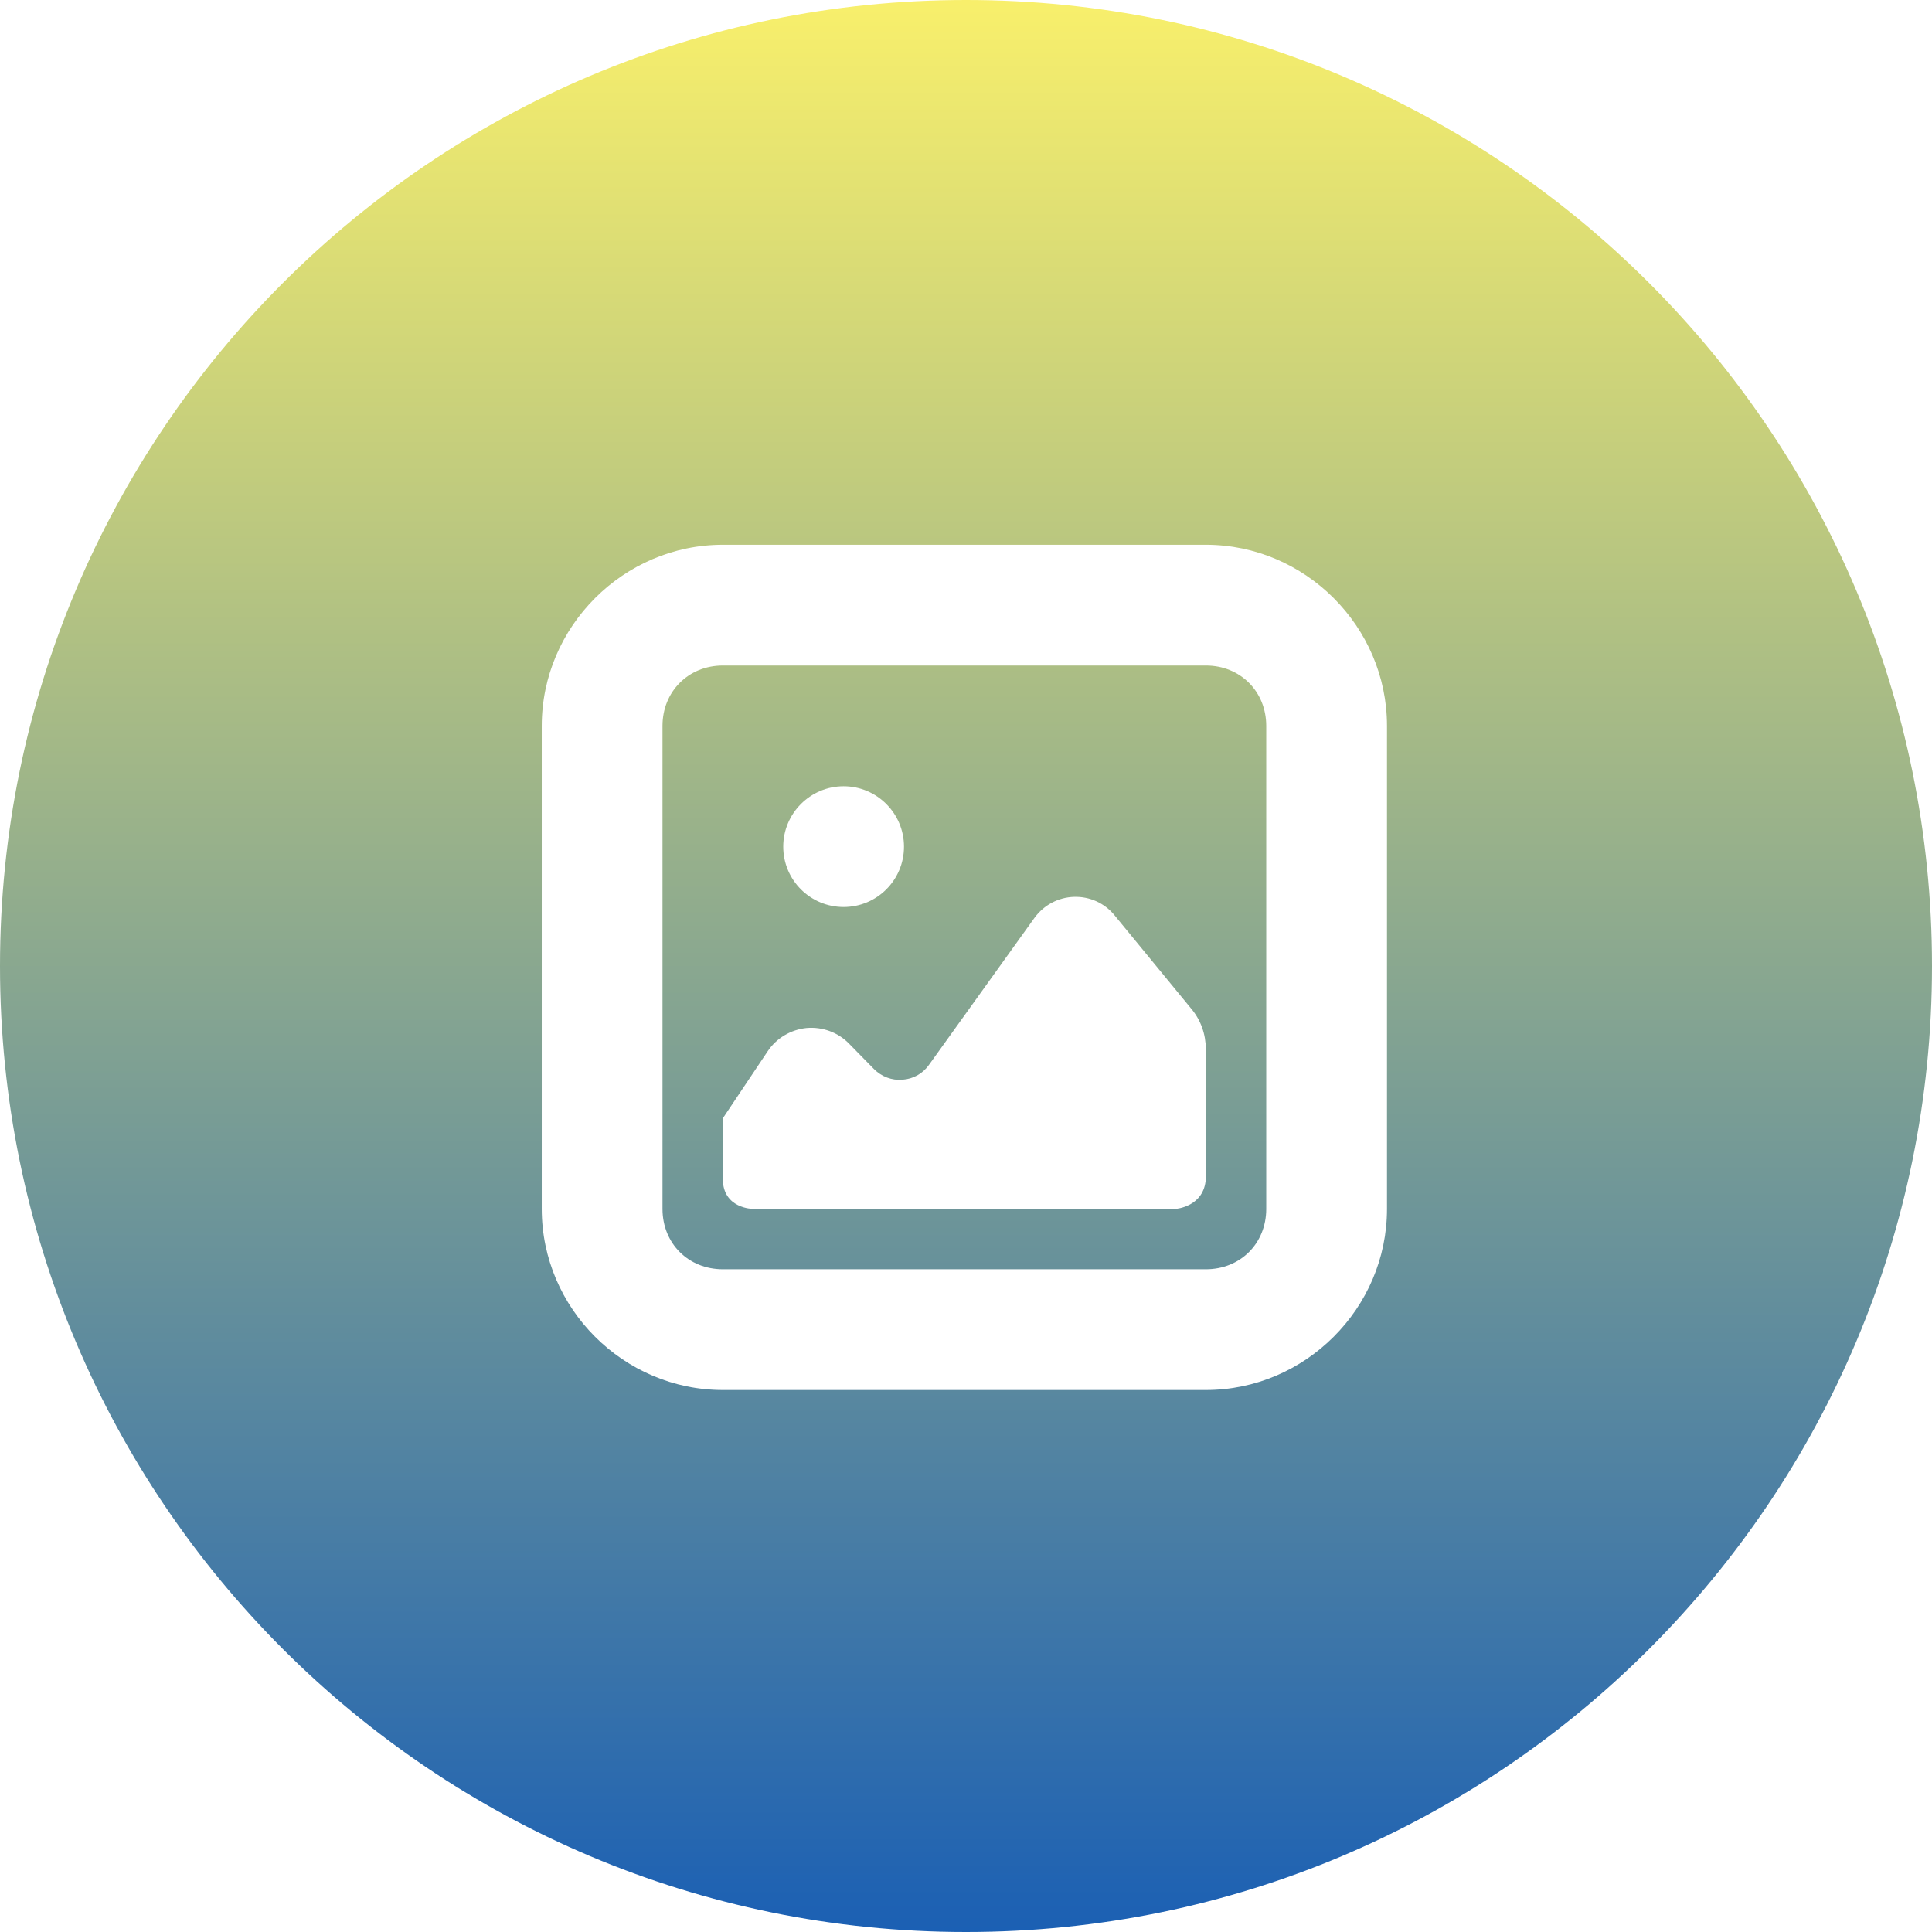
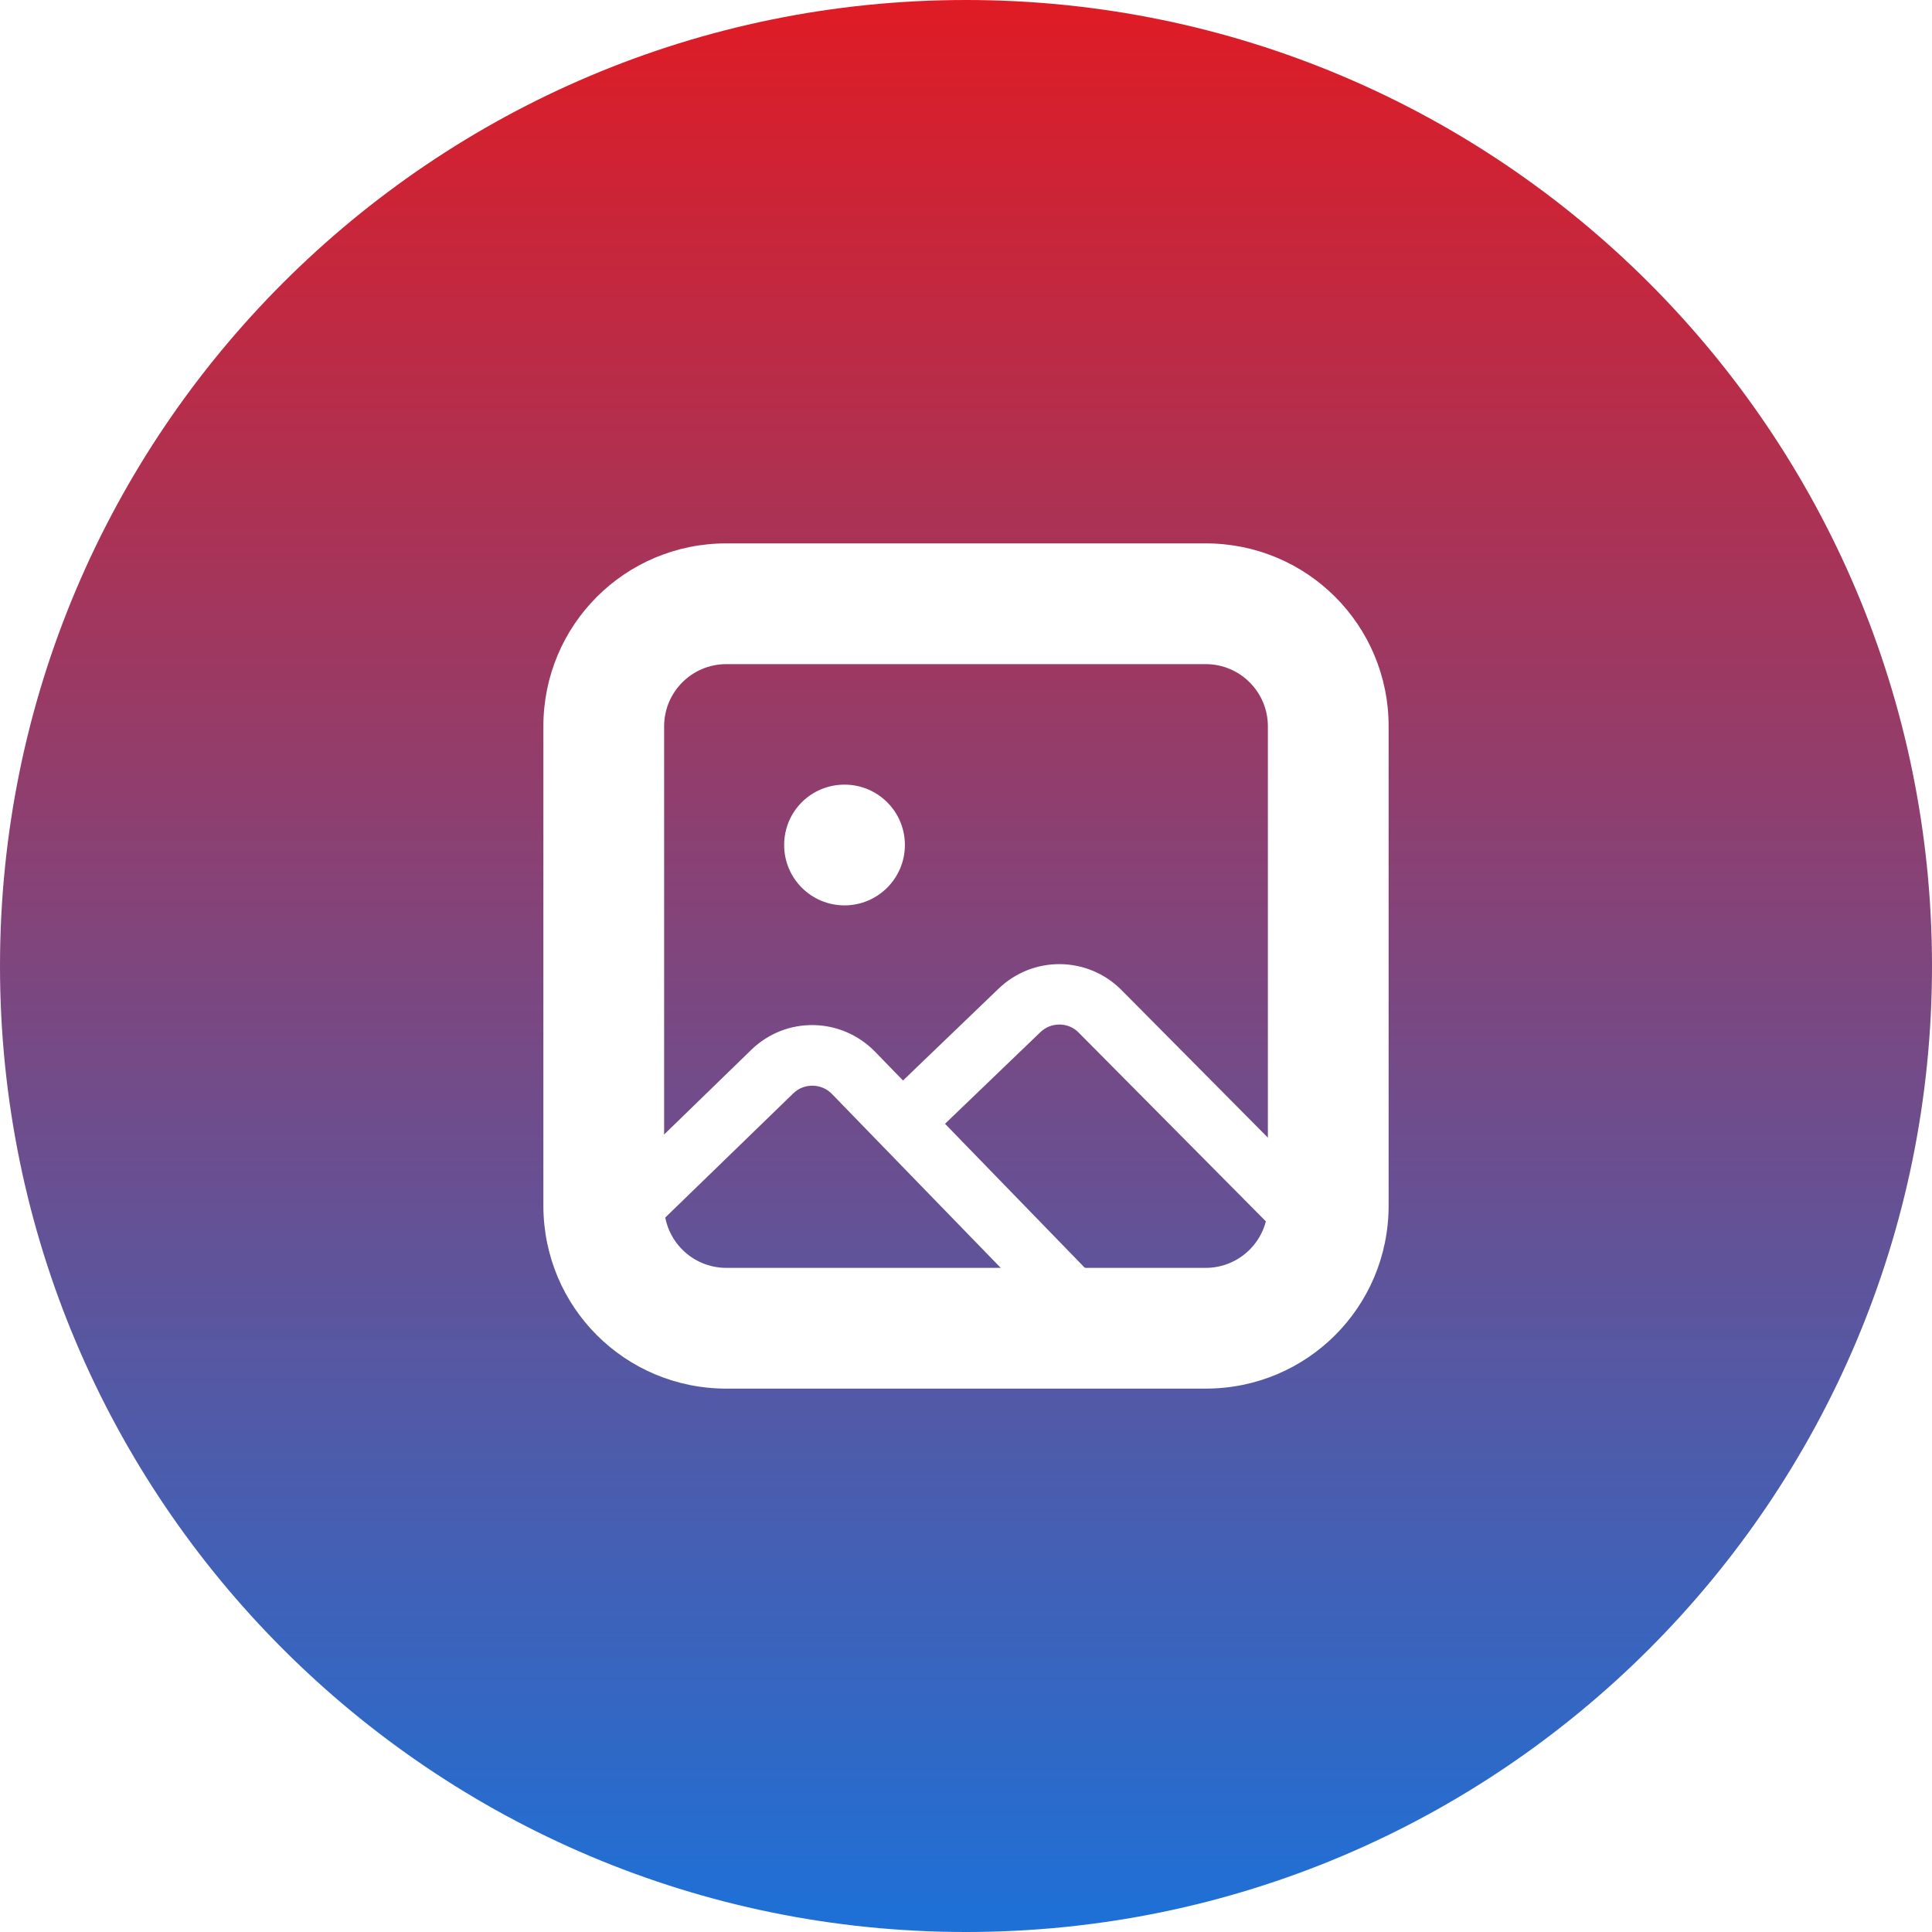
<svg xmlns="http://www.w3.org/2000/svg" xmlns:xlink="http://www.w3.org/1999/xlink" width="256" height="256" version="1.1">
  <defs>
    <linearGradient id="Gradient" x1="0" x2="0" y1="0" y2="1">
-       <stop offset="0%" style="stop-color:#F9F06B;stop-opacity:1" />
-       <stop offset="100%" style="stop-color:#1A5FB4;stop-opacity:1" />
+       <stop offset="0%" style="stop-color:#E01B24;stop-opacity:1" />
+       <stop offset="100%" style="stop-color:#1C71D8;stop-opacity:1" />
    </linearGradient>
    <filter id="alpha-to-white">
      <feColorMatrix in="SourceGraphic" type="matrix" values="0 0 0 0 1 0 0 0 0 1 0 0 0 0 1 0 0 0 1 0" />
    </filter>
    <g id="child-svg">
      <svg height="16px" viewBox="0 0 16 16" width="16px">
-         <filter id="a" height="100%" width="100%" x="0%" y="0%">
-           <feColorMatrix color-interpolation-filters="sRGB" values="0 0 0 0 1 0 0 0 0 1 0 0 0 0 1 0 0 0 1 0" />
-         </filter>
-         <mask id="b">
-           <g filter="url(#a)">
-             <path d="m -1.6 -1.6 h 19.2 v 19.2 h -19.2 z" fill-opacity="0.5" />
-           </g>
-         </mask>
-         <clipPath id="c">
-           <path d="m 0 0 h 1600 v 1200 h -1600 z" />
-         </clipPath>
-         <mask id="d">
-           <g filter="url(#a)">
-             <path d="m -1.6 -1.6 h 19.2 v 19.2 h -19.2 z" fill-opacity="0.7" />
-           </g>
-         </mask>
-         <clipPath id="e">
-           <path d="m 0 0 h 1600 v 1200 h -1600 z" />
-         </clipPath>
-         <mask id="f">
-           <g filter="url(#a)">
-             <path d="m -1.6 -1.6 h 19.2 v 19.2 h -19.2 z" fill-opacity="0.35" />
-           </g>
-         </mask>
-         <clipPath id="g">
-           <path d="m 0 0 h 1600 v 1200 h -1600 z" />
-         </clipPath>
-         <g mask="url(#b)">
-           <g clip-path="url(#c)" transform="matrix(1 0 0 1 -140 -456)">
-             <path d="m 550 182 c -0.352 0.004 -0.695 0.102 -1 0.281 v 3.438 c 0.305 0.18 0.648 0.277 1 0.281 c 1.105 0 2 -0.895 2 -2 s -0.895 -2 -2 -2 z m 0 5 c -0.34 0 -0.68 0.059 -1 0.176 v 6.824 h 4 v -4 c 0 -1.656 -1.344 -3 -3 -3 z m 0 0" />
-           </g>
-         </g>
-         <g mask="url(#d)">
-           <g clip-path="url(#e)" transform="matrix(1 0 0 1 -140 -456)">
-             <path d="m 569 182 v 4 c 1.105 0 2 -0.895 2 -2 s -0.895 -2 -2 -2 z m 0 5 v 7 h 3 v -4 c 0 -1.656 -1.344 -3 -3 -3 z m 0 0" />
-           </g>
-         </g>
-         <g mask="url(#f)">
-           <g clip-path="url(#g)" transform="matrix(1 0 0 1 -140 -456)">
-             <path d="m 573 182.27 v 3.449 c 0.613 -0.355 0.996 -1.008 1 -1.719 c 0 -0.715 -0.383 -1.375 -1 -1.73 z m 0 4.906 v 6.824 h 2 v -4 c 0 -1.27 -0.801 -2.402 -2 -2.824 z m 0 0" />
-           </g>
-         </g>
-         <g fill="#2e3436">
-           <path d="m 5.973 5.023 c -0.551 0 -1 0.449 -1 1 c 0 0.555 0.449 1 1 1 c 0.551 0 1 -0.445 1 -1 c 0 -0.551 -0.449 -1 -1 -1 z m 3.164 2.176 l -1.75 2.438 c -0.102 0.145 -0.262 0.234 -0.438 0.246 c -0.176 0.016 -0.348 -0.051 -0.473 -0.176 l -0.41 -0.418 c -0.184 -0.191 -0.445 -0.285 -0.707 -0.262 c -0.262 0.027 -0.5 0.168 -0.645 0.387 l -0.742 1.109 v 1 c 0 0.5 0.5 0.5 0.5 0.5 h 7 s 0.473 -0.031 0.5 -0.5 v -2.148 c 0 -0.242 -0.082 -0.477 -0.238 -0.664 l -1.277 -1.555 c -0.164 -0.199 -0.41 -0.309 -0.668 -0.301 c -0.262 0.008 -0.5 0.137 -0.652 0.344 z m 0 0" />
-           <path d="m 3.973 1.023 c -1.645 0 -3 1.355 -3 3 v 8 c 0 1.648 1.355 3 3 3 h 8 c 1.645 0 3 -1.352 3 -3 v -8 c 0 -1.645 -1.355 -3 -3 -3 z m 0 2 h 8 c 0.57 0 1 0.43 1 1 v 8 c 0 0.574 -0.43 1 -1 1 h -8 c -0.57 0 -1 -0.426 -1 -1 v -8 c 0 -0.57 0.43 -1 1 -1 z m 0 0" />
+         <g fill="#222222">
+           <path d="m 6.988 5.996 c 0 0.551 -0.449 1 -1 1 c -0.555 0 -1 -0.449 -1 -1 c 0 -0.555 0.445 -1 1 -1 c 0.551 0 1 0.445 1 1 z m 0 0" />
+           <path d="m 11.969 3 c 0.57 0 1.031 0.461 1.031 1.031 v 7.938 c 0 0.57 -0.461 1.031 -1.031 1.031 h -7.938 c -0.57 0 -1.031 -0.461 -1.031 -1.031 v -7.938 c 0 -0.57 0.461 -1.031 1.031 -1.031 z m -10.969 1.031 v 7.938 c 0 1.68 1.352 3.031 3.031 3.031 h 7.938 c 1.68 0 3.031 -1.352 3.031 -3.031 v -7.938 c 0 -1.68 -1.352 -3.031 -3.031 -3.031 h -7.938 c -1.68 0 -3.031 1.352 -3.031 3.031 z m 0 0" />
+           <path d="m 2.82 12.359 l 2.32 -2.25 c 0.176 -0.172 0.465 -0.168 0.637 0.008 l 3.863 3.98 l 0.719 -0.695 l -3.863 -3.98 c -0.562 -0.578 -1.477 -0.594 -2.055 -0.031 l -2.316 2.25 z m 0 0" />
+           <path d="m 7.137 11.109 l 2.098 -2.016 c 0.176 -0.168 0.461 -0.164 0.629 0.008 l 3.781 3.812 l 0.711 -0.703 l -3.781 -3.812 c -0.559 -0.562 -1.461 -0.574 -2.035 -0.023 l -2.098 2.016 z m 0 0" />
        </g>
      </svg>
    </g>
  </defs>
  <rect width="256" height="256" fill="url(#Gradient)" ry="128" x="0" y="0" />
  <use xlink:href="#child-svg" filter="url(#alpha-to-white)" transform="matrix(8,0,0,8,64,64)" />
</svg>
